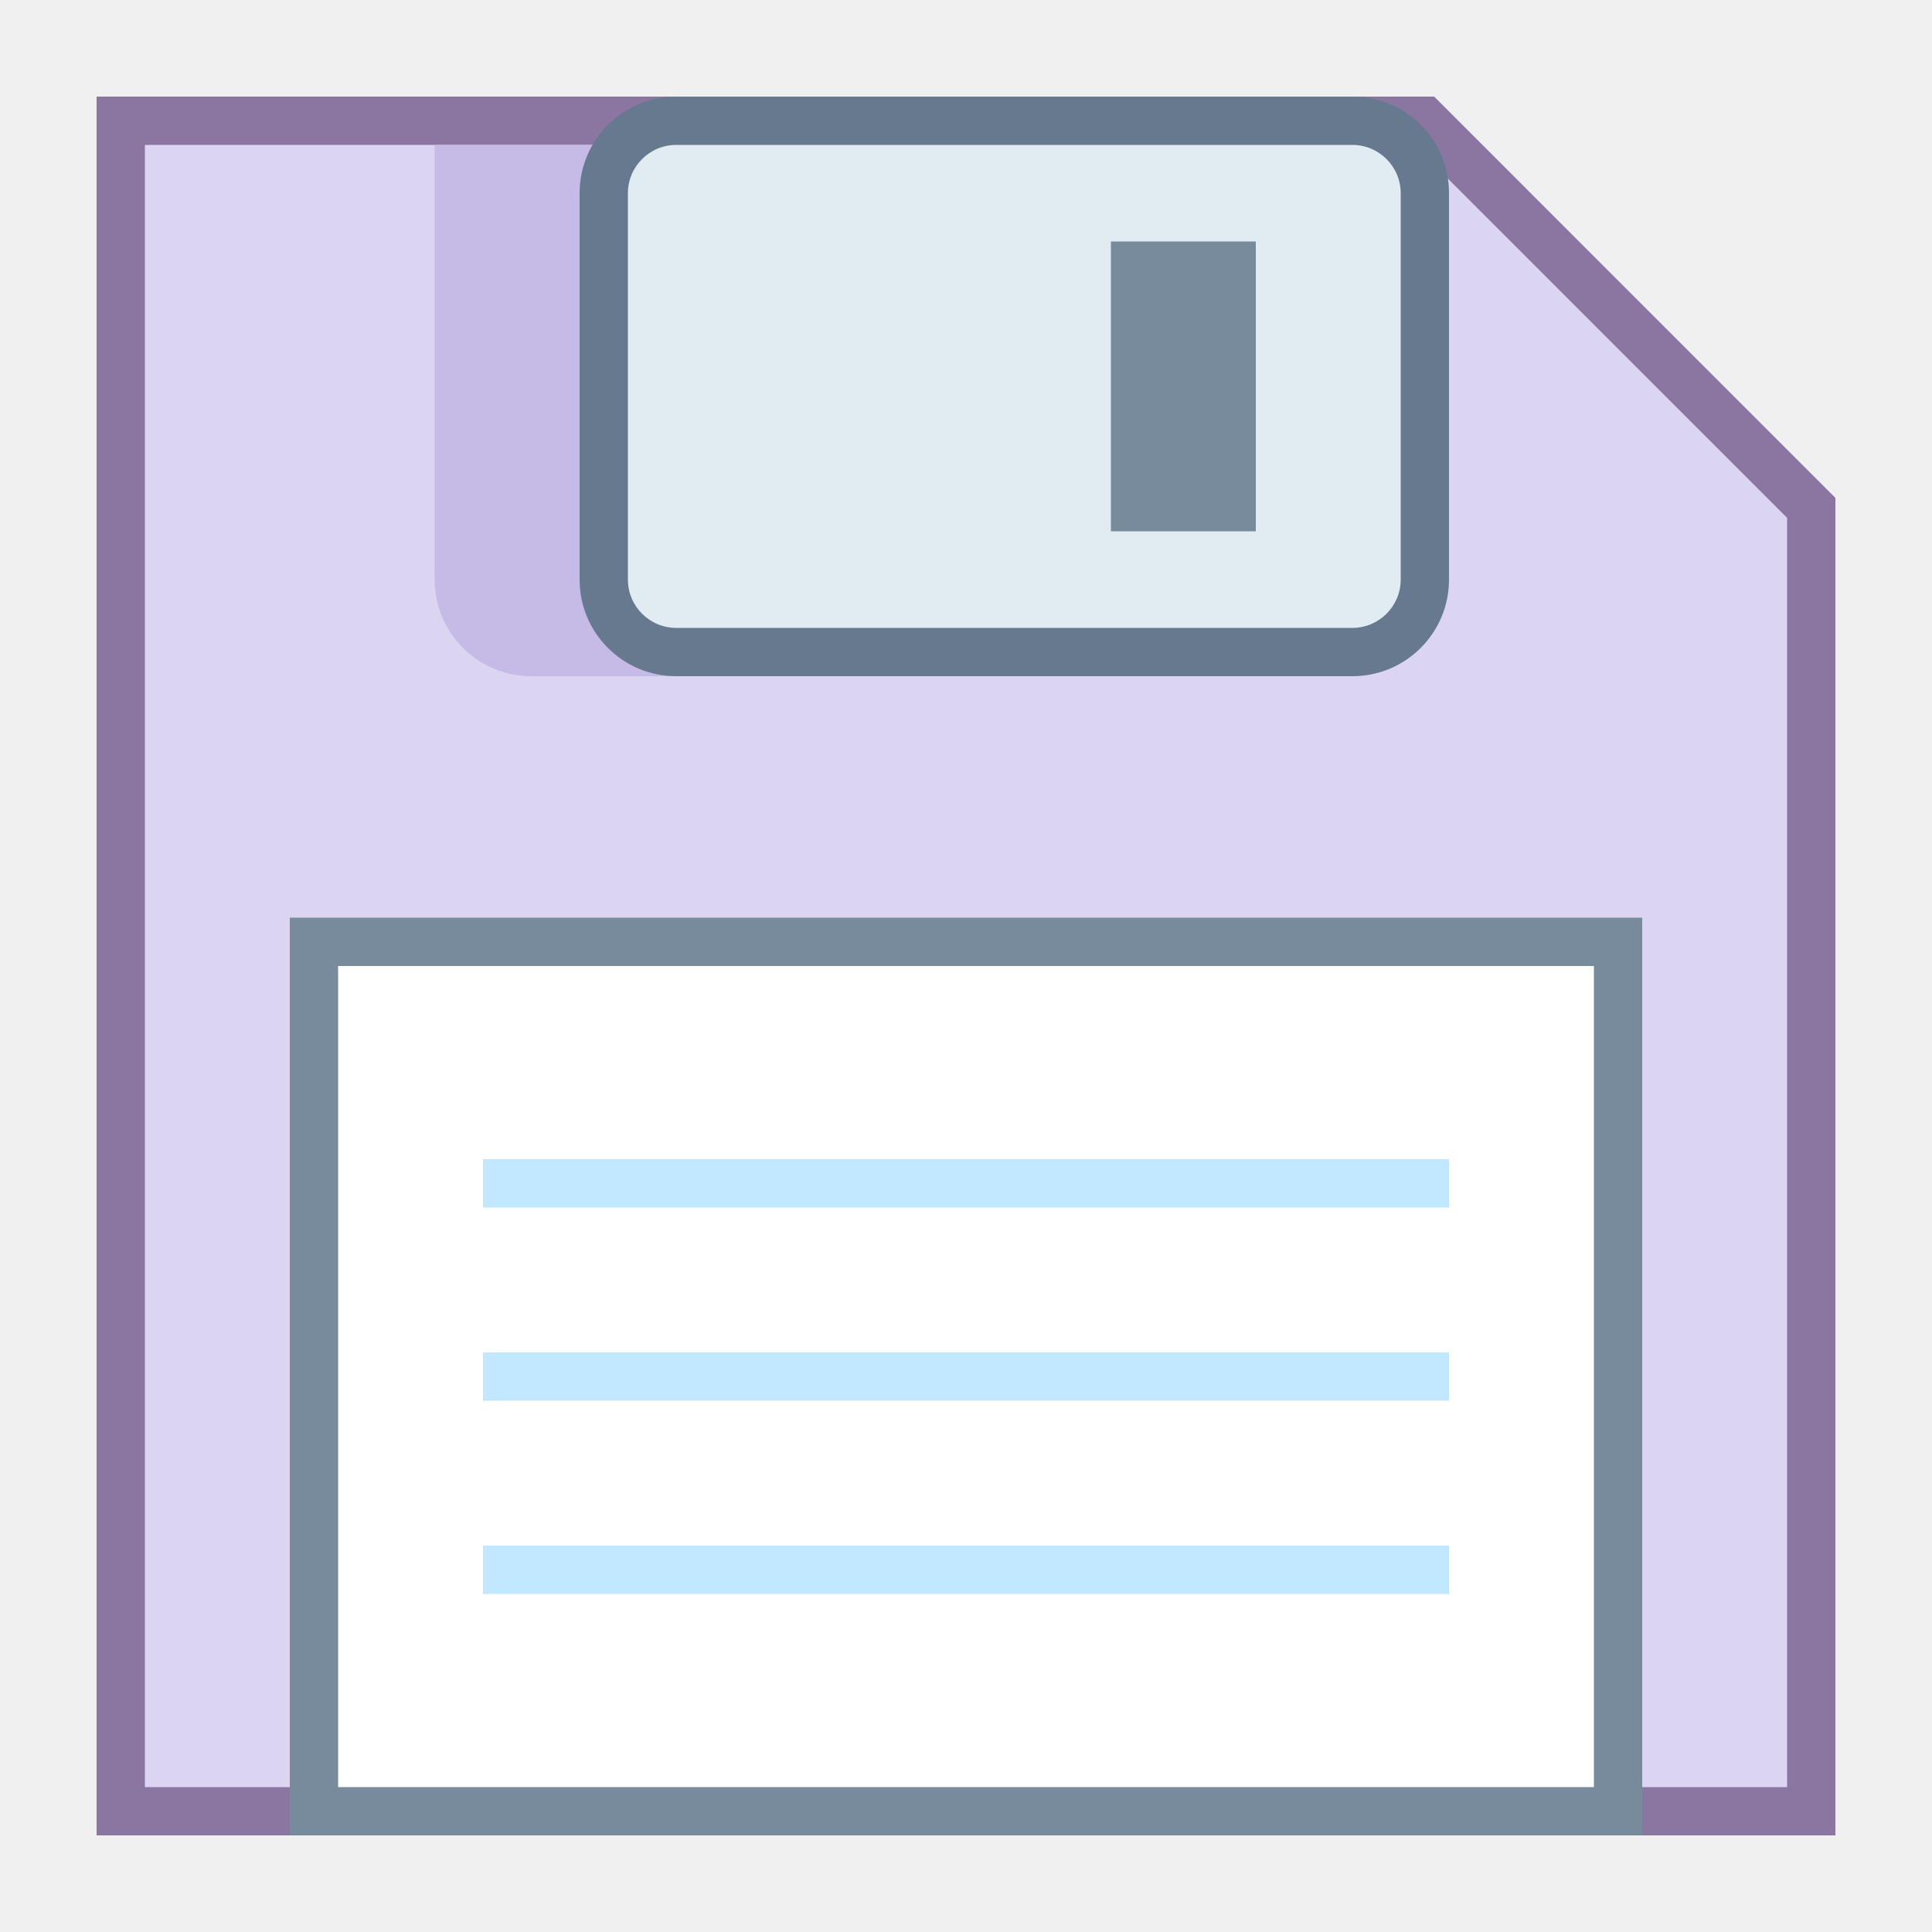
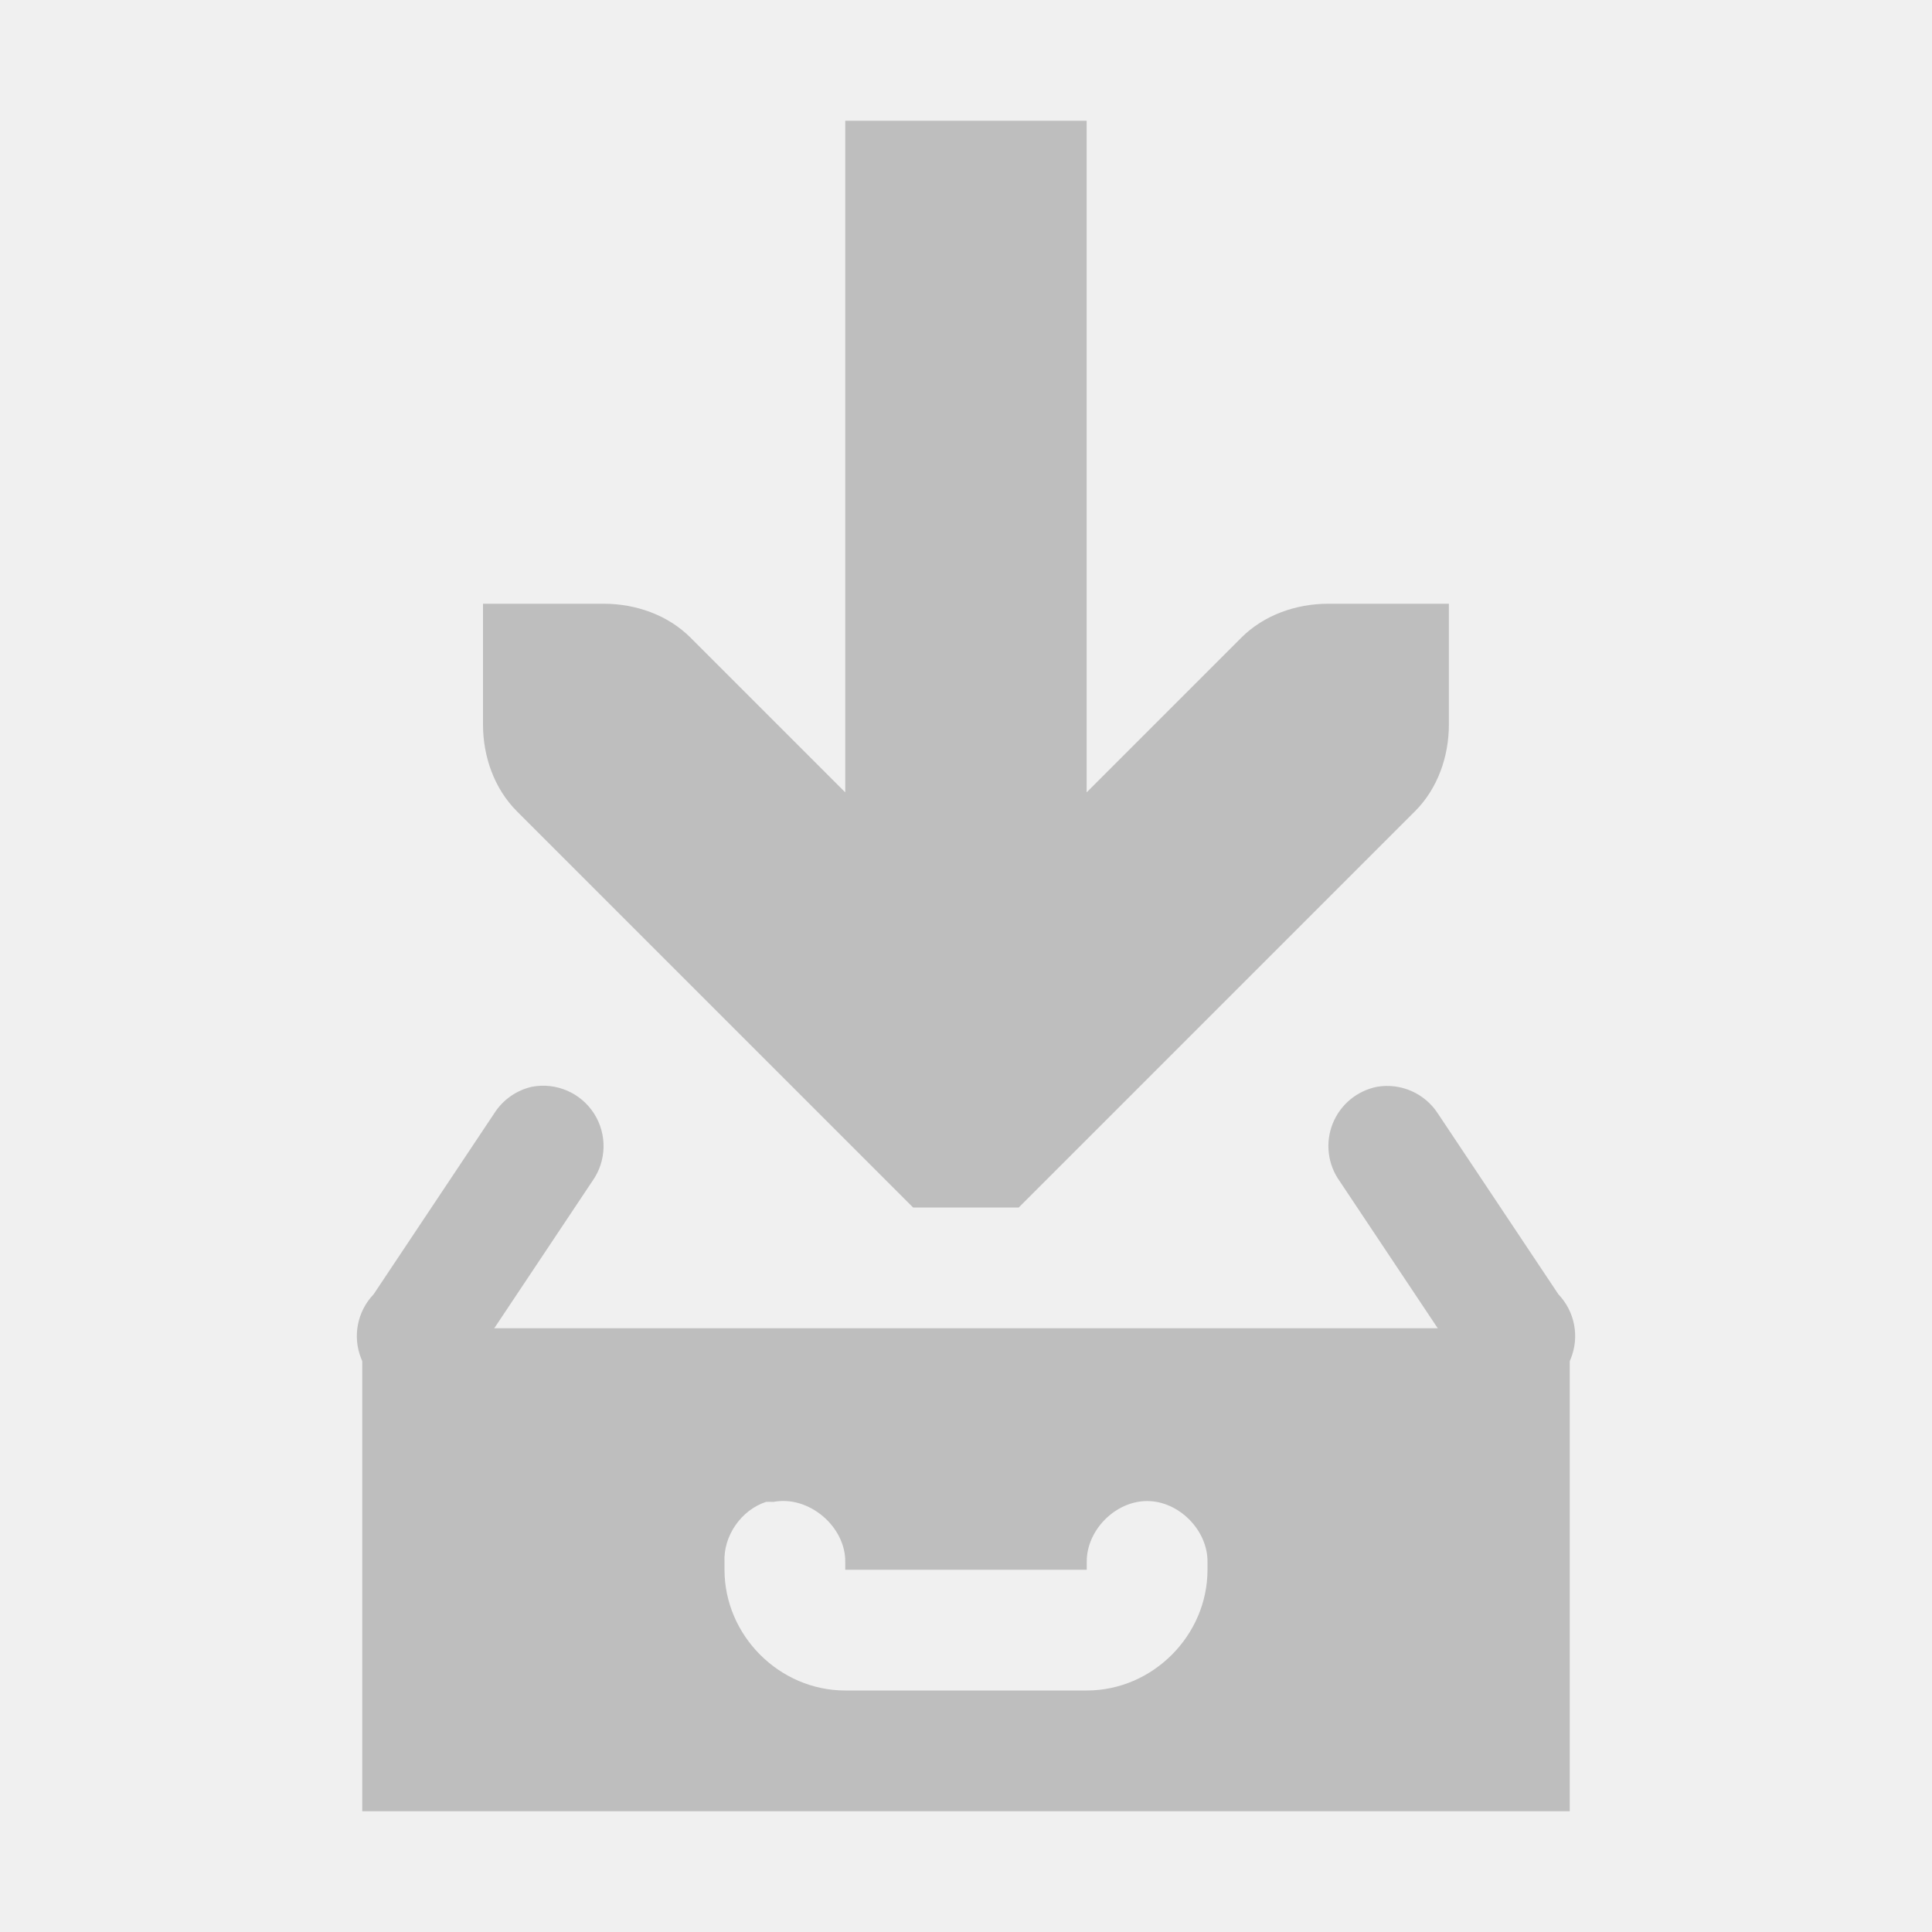
- <svg xmlns="http://www.w3.org/2000/svg" version="1.1" id="Layer_1" x="0px" y="0px" viewBox="0 0 40 40" style="enable-background:new 0 0 40 40;" xml:space="preserve">
-   <g>
-     <polygon style="fill:#DCD5F2;" points="2.5,37.5 2.5,2.5 29.485,2.5 37.5,10.515 37.5,37.5  " />
-     <g>
-       <path style="fill:#8B75A1;" d="M29.279,3L37,10.722V37H3V3H29.279 M29.693,2H2v36h36V10.308L29.693,2L29.693,2z" />
+ <svg xmlns="http://www.w3.org/2000/svg" id="svg7384" width="16" height="16" version="1.1">
+   <g id="layer12" transform="translate(-80,-648)">
+     <path id="rect4390-9" d="m84.406 657a0.5 0.5 0 0 0-0.312 0.219l-1 1.5a0.5 0.5 0 1 0 0.812 0.562l1-1.5a0.5 0.5 0 0 0-0.5-0.781zm7 0a0.5 0.5 0 0 0-0.312 0.781l1 1.5a0.5 0.5 0 1 0 0.812-0.562l-1-1.5a0.5 0.5 0 0 0-0.5-0.219z" style="block-progression:tb;color:#bebebe;fill:#bebebe;text-indent:0;text-transform:none" />
+     <g id="g4555" transform="translate(-80,110)">
+       <path id="path3613" d="m167 539v5.562l-1.281-1.281c-0.188-0.188-0.453-0.281-0.719-0.281h-1v1c1e-5 0.265 0.093 0.531 0.281 0.719l3 3 0.281 0.281h0.875l0.281-0.281 3-3c0.188-0.188 0.281-0.453 0.281-0.719v-1h-1c-0.265 1e-5 -0.531 0.093-0.719 0.281l-1.281 1.281v-5.562z" style="block-progression:tb;color:#000000;fill:#bebebe;text-indent:0;text-transform:none" />
+       <path id="rect11668-7-5" d="m163 549v4h10v-4zm3.344 1.438c0.021-1e-3 0.042-1e-3 0.062 0 0.291-0.056 0.599 0.204 0.594 0.5v0.062h2v-0.062c-4e-3 -0.264 0.236-0.507 0.5-0.507s0.504 0.243 0.5 0.507v0.062c0 0.545-0.455 1-1 1h-2c-0.545 0-1-0.455-1-1v-0.062c-0.011-0.217 0.137-0.432 0.344-0.5z" style="color:#000000;fill-rule:evenodd;fill:#bebebe" />
    </g>
  </g>
-   <g>
-     <rect x="6.5" y="19.5" style="fill:#FFFFFF;" width="27" height="18" />
-     <g>
-       <path style="fill:#788B9C;" d="M33,20v17H7V20H33 M34,19H6v19h28V19L34,19z" />
-     </g>
-   </g>
-   <g>
-     <path style="fill:#C6BAE6;" d="M27,3H9v9c0,1.105,0.895,2,2,2h16V3z" />
-   </g>
-   <g>
-     <path style="fill:#E1EBF2;" d="M14,13.5c-0.827,0-1.5-0.673-1.5-1.5V4c0-0.827,0.673-1.5,1.5-1.5h14c0.827,0,1.5,0.673,1.5,1.5v8   c0,0.827-0.673,1.5-1.5,1.5H14z" />
-     <g>
-       <path style="fill:#66798F;" d="M28,3c0.551,0,1,0.449,1,1v8c0,0.551-0.449,1-1,1H14c-0.551,0-1-0.449-1-1V4c0-0.551,0.449-1,1-1    H28 M28,2H14c-1.105,0-2,0.895-2,2v8c0,1.105,0.895,2,2,2h14c1.105,0,2-0.895,2-2V4C30,2.895,29.105,2,28,2L28,2z" />
-     </g>
-   </g>
-   <rect x="10" y="24" style="fill:#C2E8FF;" width="20" height="1" />
-   <rect x="10" y="28" style="fill:#C2E8FF;" width="20" height="1" />
-   <rect x="10" y="32" style="fill:#C2E8FF;" width="20" height="1" />
-   <rect x="23" y="5" style="fill:#788B9C;" width="3" height="6" />
</svg>
